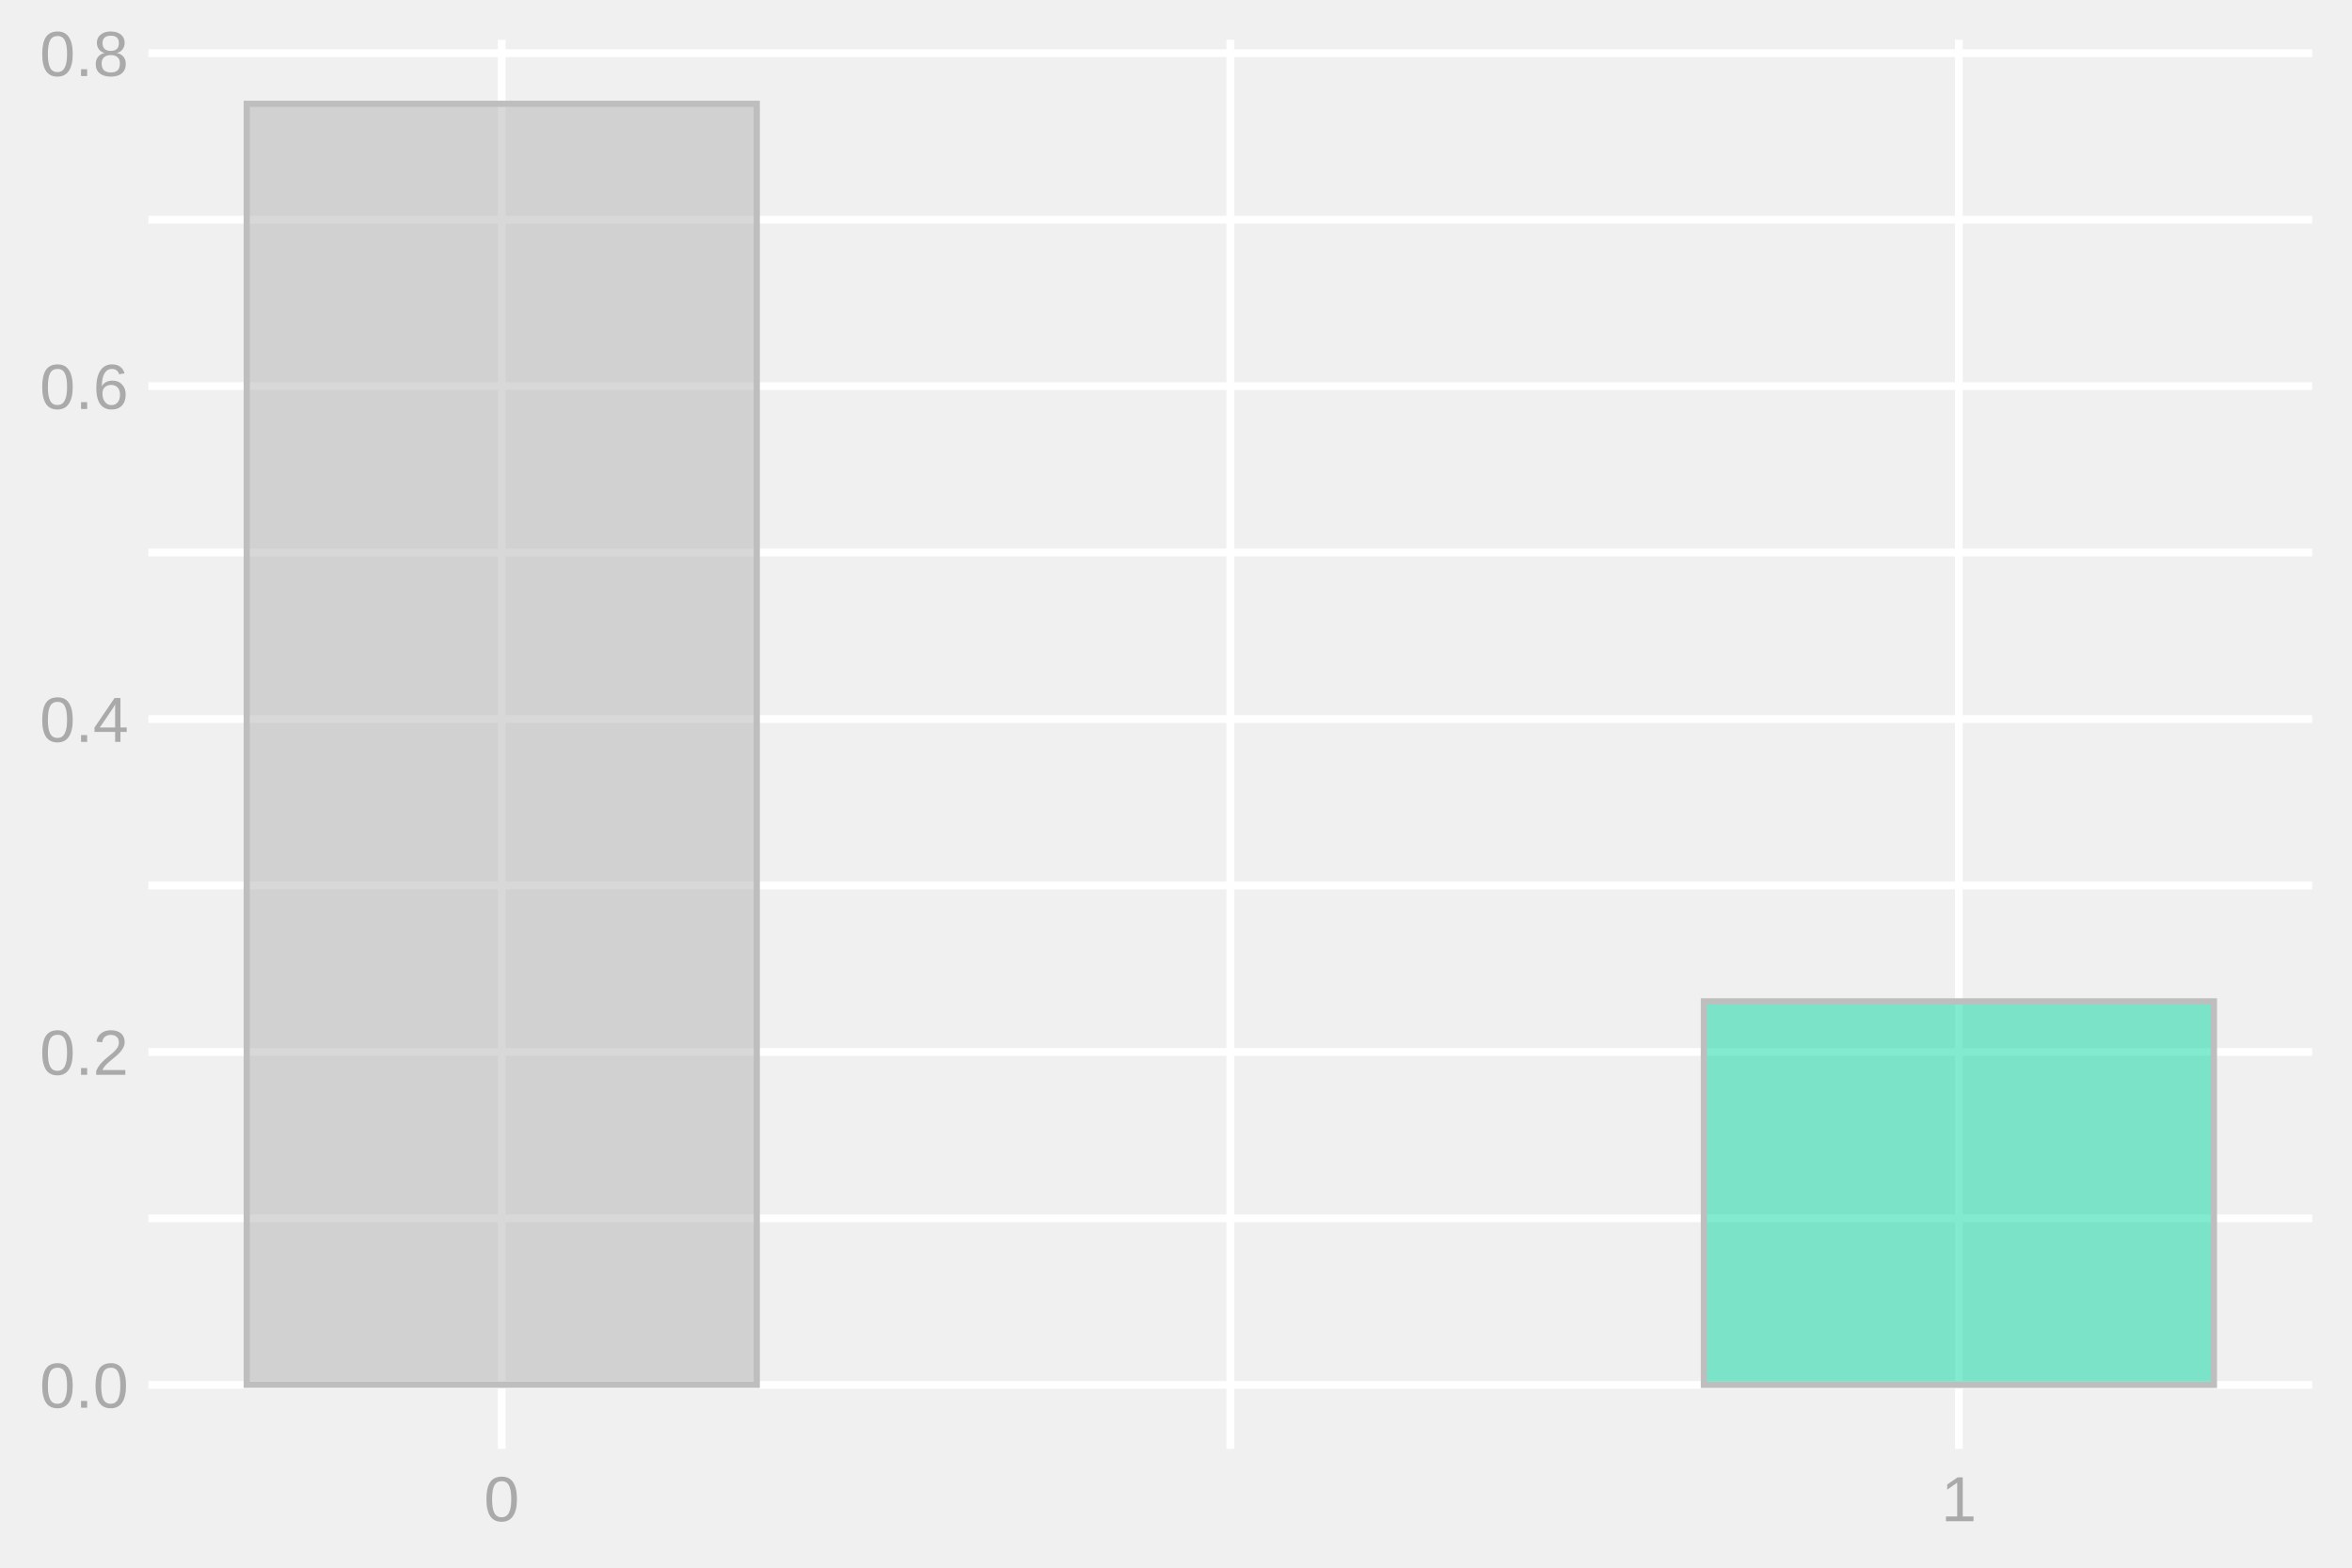
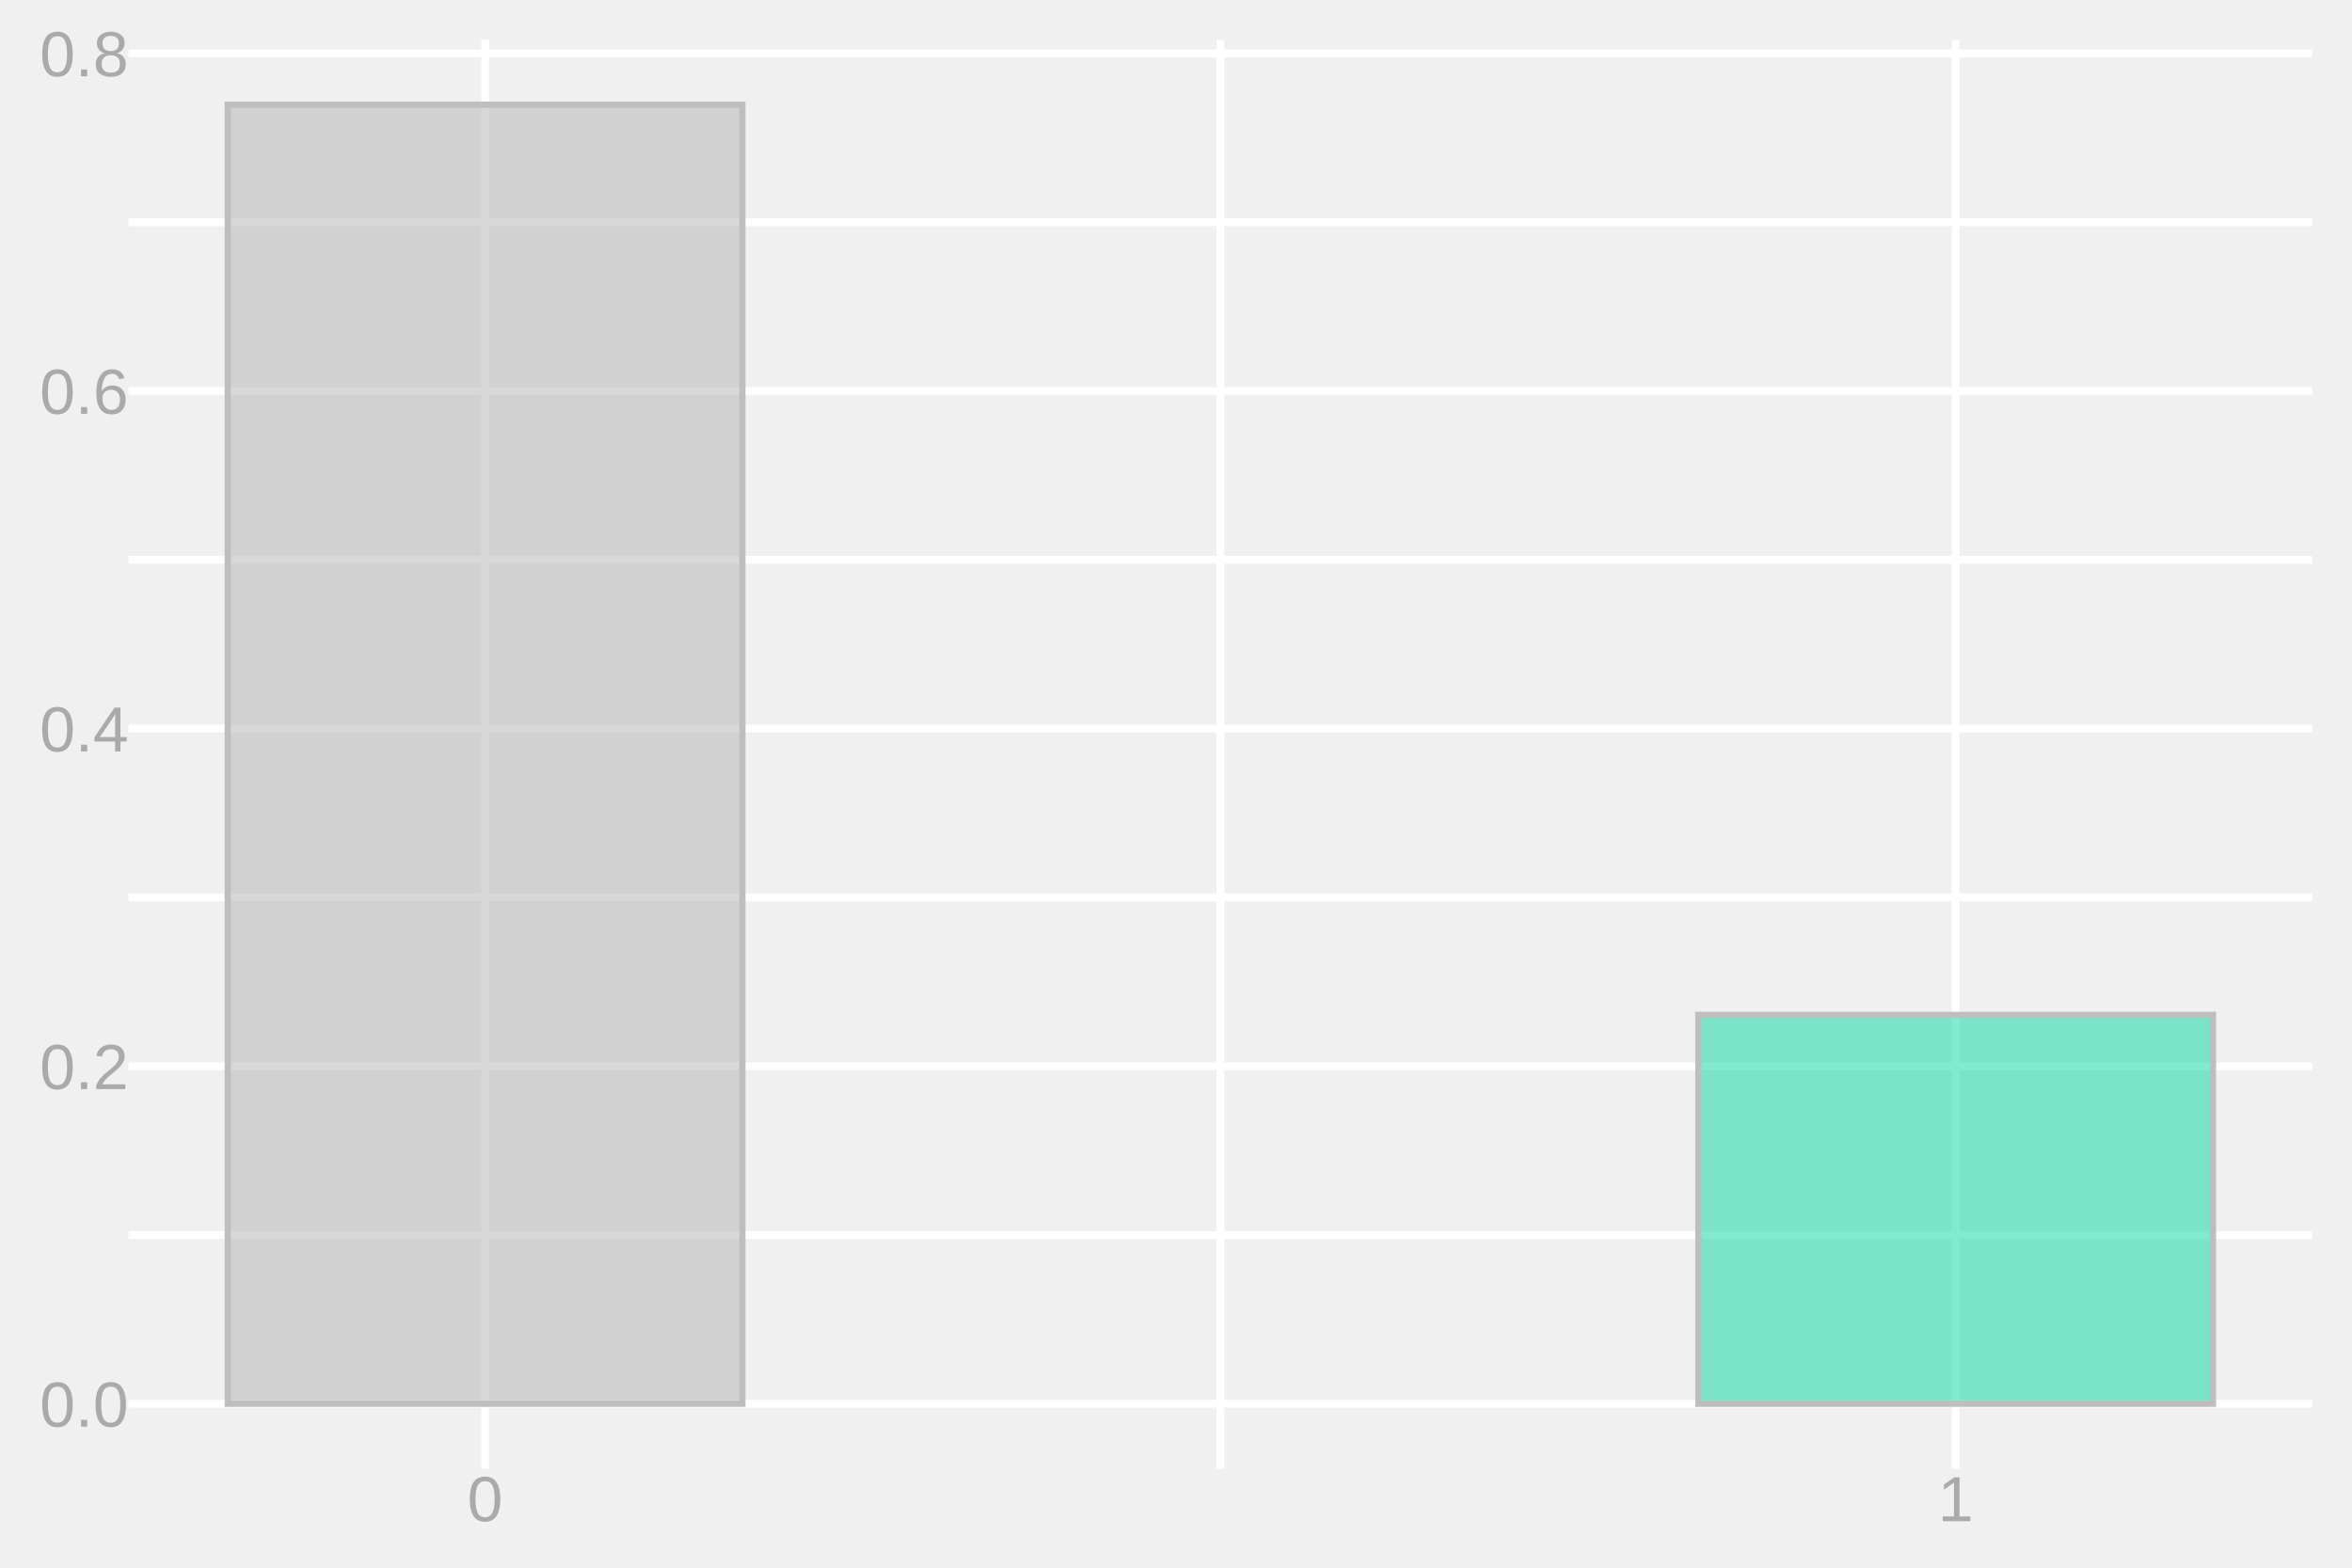
<svg xmlns="http://www.w3.org/2000/svg" width="324.00pt" height="216.00pt" viewBox="0 0 324.00 216.00">
  <g class="svglite">
    <defs>
      <style type="text/css">
    .svglite line, .svglite polyline, .svglite polygon, .svglite path, .svglite rect, .svglite circle {
      fill: none;
      stroke: #000000;
      stroke-linecap: round;
      stroke-linejoin: round;
      stroke-miterlimit: 10.00;
    }
    .svglite text {
      white-space: pre;
    }
    .svglite g.glyphgroup path {
      fill: inherit;
      stroke: none;
    }
  </style>
    </defs>
    <rect width="100%" height="100%" style="stroke: none; fill: none;" />
    <defs>
      <clipPath id="cpMC4wMHwzMjQuMDB8MC4wMHwyMTYuMDA=">
        <rect x="0.00" y="0.00" width="324.00" height="216.00" />
      </clipPath>
    </defs>
    <g clip-path="url(#cpMC4wMHwzMjQuMDB8MC4wMHwyMTYuMDA=)">
      <rect x="0.00" y="0.00" width="324.00" height="216.00" style="stroke-width: 1.07; stroke: none;" />
    </g>
    <defs>
-       <clipPath id="cpMjAuNDR8MzE4LjUyfDUuNDh8MTk5LjYz">
-         <rect x="20.44" y="5.48" width="298.08" height="194.15" />
+       <clipPath id="cpMTcuNzB8MzE4LjUyfDUuNDh8MjAyLjM3">
+         <rect x="17.70" y="5.48" width="300.82" height="196.89" />
      </clipPath>
    </defs>
-     <g clip-path="url(#cpMjAuNDR8MzE4LjUyfDUuNDh8MTk5LjYz)">
-       <rect x="20.44" y="5.48" width="298.08" height="194.15" style="stroke-width: 1.07; stroke: none;" />
-       <polyline points="20.44,167.87 318.52,167.87 " style="stroke-width: 1.07; stroke: #FFFFFF; stroke-linecap: butt;" />
-       <polyline points="20.44,122.00 318.52,122.00 " style="stroke-width: 1.07; stroke: #FFFFFF; stroke-linecap: butt;" />
-       <polyline points="20.44,76.13 318.52,76.13 " style="stroke-width: 1.07; stroke: #FFFFFF; stroke-linecap: butt;" />
-       <polyline points="20.44,30.27 318.52,30.27 " style="stroke-width: 1.07; stroke: #FFFFFF; stroke-linecap: butt;" />
-       <polyline points="169.48,199.63 169.48,5.48 " style="stroke-width: 1.07; stroke: #FFFFFF; stroke-linecap: butt;" />
-       <polyline points="20.44,190.81 318.52,190.81 " style="stroke-width: 1.07; stroke: #FFFFFF; stroke-linecap: butt;" />
-       <polyline points="20.44,144.94 318.52,144.94 " style="stroke-width: 1.07; stroke: #FFFFFF; stroke-linecap: butt;" />
-       <polyline points="20.44,99.07 318.52,99.07 " style="stroke-width: 1.07; stroke: #FFFFFF; stroke-linecap: butt;" />
-       <polyline points="20.44,53.20 318.52,53.20 " style="stroke-width: 1.07; stroke: #FFFFFF; stroke-linecap: butt;" />
-       <polyline points="20.44,7.33 318.52,7.33 " style="stroke-width: 1.07; stroke: #FFFFFF; stroke-linecap: butt;" />
-       <polyline points="69.11,199.63 69.11,5.48 " style="stroke-width: 1.07; stroke: #FFFFFF; stroke-linecap: butt;" />
-       <polyline points="269.84,199.63 269.84,5.48 " style="stroke-width: 1.07; stroke: #FFFFFF; stroke-linecap: butt;" />
-       <rect x="33.99" y="14.30" width="70.26" height="176.50" style="stroke-width: 0.85; stroke: #BEBEBE; stroke-linecap: butt; stroke-linejoin: miter; fill: #B3B3B3; fill-opacity: 0.50;" />
-       <rect x="234.72" y="137.97" width="70.26" height="52.84" style="stroke-width: 0.85; stroke: #BEBEBE; stroke-linecap: butt; stroke-linejoin: miter; fill: #06D6A0; fill-opacity: 0.50;" />
+     <g clip-path="url(#cpMTcuNzB8MzE4LjUyfDUuNDh8MjAyLjM3)">
+       <rect x="17.70" y="5.48" width="300.82" height="196.89" style="stroke-width: 1.07; stroke: none;" />
+       <polyline points="17.70,170.16 318.52,170.16 " style="stroke-width: 1.07; stroke: #FFFFFF; stroke-linecap: butt;" />
+       <polyline points="17.70,123.65 318.52,123.65 " style="stroke-width: 1.07; stroke: #FFFFFF; stroke-linecap: butt;" />
+       <polyline points="17.70,77.13 318.52,77.13 " style="stroke-width: 1.07; stroke: #FFFFFF; stroke-linecap: butt;" />
+       <polyline points="17.70,30.62 318.52,30.62 " style="stroke-width: 1.07; stroke: #FFFFFF; stroke-linecap: butt;" />
+       <polyline points="168.11,202.37 168.11,5.48 " style="stroke-width: 1.07; stroke: #FFFFFF; stroke-linecap: butt;" />
+       <polyline points="17.70,193.42 318.52,193.42 " style="stroke-width: 1.07; stroke: #FFFFFF; stroke-linecap: butt;" />
+       <polyline points="17.70,146.91 318.52,146.91 " style="stroke-width: 1.07; stroke: #FFFFFF; stroke-linecap: butt;" />
+       <polyline points="17.70,100.39 318.52,100.39 " style="stroke-width: 1.07; stroke: #FFFFFF; stroke-linecap: butt;" />
+       <polyline points="17.70,53.87 318.52,53.87 " style="stroke-width: 1.07; stroke: #FFFFFF; stroke-linecap: butt;" />
+       <polyline points="17.70,7.36 318.52,7.36 " style="stroke-width: 1.07; stroke: #FFFFFF; stroke-linecap: butt;" />
+       <polyline points="66.82,202.37 66.82,5.48 " style="stroke-width: 1.07; stroke: #FFFFFF; stroke-linecap: butt;" />
+       <polyline points="269.40,202.37 269.40,5.48 " style="stroke-width: 1.07; stroke: #FFFFFF; stroke-linecap: butt;" />
+       <rect x="31.37" y="14.43" width="70.90" height="178.99" style="stroke-width: 0.85; stroke: #BEBEBE; stroke-linecap: butt; stroke-linejoin: miter; fill: #B3B3B3; fill-opacity: 0.50;" />
+       <rect x="233.95" y="139.83" width="70.90" height="53.59" style="stroke-width: 0.85; stroke: #BEBEBE; stroke-linecap: butt; stroke-linejoin: miter; fill: #06D6A0; fill-opacity: 0.50;" />
    </g>
    <g clip-path="url(#cpMC4wMHwzMjQuMDB8MC4wMHwyMTYuMDA=)">
-       <text x="11.59" y="193.96" text-anchor="middle" style="font-size: 8.80px;fill: #AAAAAA; font-family: &quot;Arial&quot;;" textLength="12.22px" lengthAdjust="spacingAndGlyphs">0.0</text>
-       <text x="11.59" y="148.09" text-anchor="middle" style="font-size: 8.80px;fill: #AAAAAA; font-family: &quot;Arial&quot;;" textLength="12.22px" lengthAdjust="spacingAndGlyphs">0.2</text>
-       <text x="11.59" y="102.22" text-anchor="middle" style="font-size: 8.80px;fill: #AAAAAA; font-family: &quot;Arial&quot;;" textLength="12.22px" lengthAdjust="spacingAndGlyphs">0.4</text>
-       <text x="11.59" y="56.35" text-anchor="middle" style="font-size: 8.80px;fill: #AAAAAA; font-family: &quot;Arial&quot;;" textLength="12.22px" lengthAdjust="spacingAndGlyphs">0.6</text>
-       <text x="11.59" y="10.48" text-anchor="middle" style="font-size: 8.80px;fill: #AAAAAA; font-family: &quot;Arial&quot;;" textLength="12.22px" lengthAdjust="spacingAndGlyphs">0.8</text>
-       <text x="69.11" y="209.60" text-anchor="middle" style="font-size: 8.80px;fill: #AAAAAA; font-family: &quot;Arial&quot;;" textLength="4.89px" lengthAdjust="spacingAndGlyphs">0</text>
-       <text x="269.84" y="209.60" text-anchor="middle" style="font-size: 8.80px;fill: #AAAAAA; font-family: &quot;Arial&quot;;" textLength="4.89px" lengthAdjust="spacingAndGlyphs">1</text>
+       <text x="11.59" y="196.57" text-anchor="middle" style="font-size: 8.80px;fill: #AAAAAA; font-family: &quot;Arial&quot;;" textLength="12.22px" lengthAdjust="spacingAndGlyphs">0.0</text>
+       <text x="11.59" y="150.06" text-anchor="middle" style="font-size: 8.80px;fill: #AAAAAA; font-family: &quot;Arial&quot;;" textLength="12.22px" lengthAdjust="spacingAndGlyphs">0.2</text>
+       <text x="11.59" y="103.54" text-anchor="middle" style="font-size: 8.80px;fill: #AAAAAA; font-family: &quot;Arial&quot;;" textLength="12.22px" lengthAdjust="spacingAndGlyphs">0.4</text>
+       <text x="11.59" y="57.02" text-anchor="middle" style="font-size: 8.80px;fill: #AAAAAA; font-family: &quot;Arial&quot;;" textLength="12.22px" lengthAdjust="spacingAndGlyphs">0.6</text>
+       <text x="11.59" y="10.51" text-anchor="middle" style="font-size: 8.80px;fill: #AAAAAA; font-family: &quot;Arial&quot;;" textLength="12.22px" lengthAdjust="spacingAndGlyphs">0.8</text>
+       <text x="66.82" y="209.60" text-anchor="middle" style="font-size: 8.80px;fill: #AAAAAA; font-family: &quot;Arial&quot;;" textLength="4.89px" lengthAdjust="spacingAndGlyphs">0</text>
+       <text x="269.40" y="209.60" text-anchor="middle" style="font-size: 8.80px;fill: #AAAAAA; font-family: &quot;Arial&quot;;" textLength="4.89px" lengthAdjust="spacingAndGlyphs">1</text>
    </g>
  </g>
</svg>
